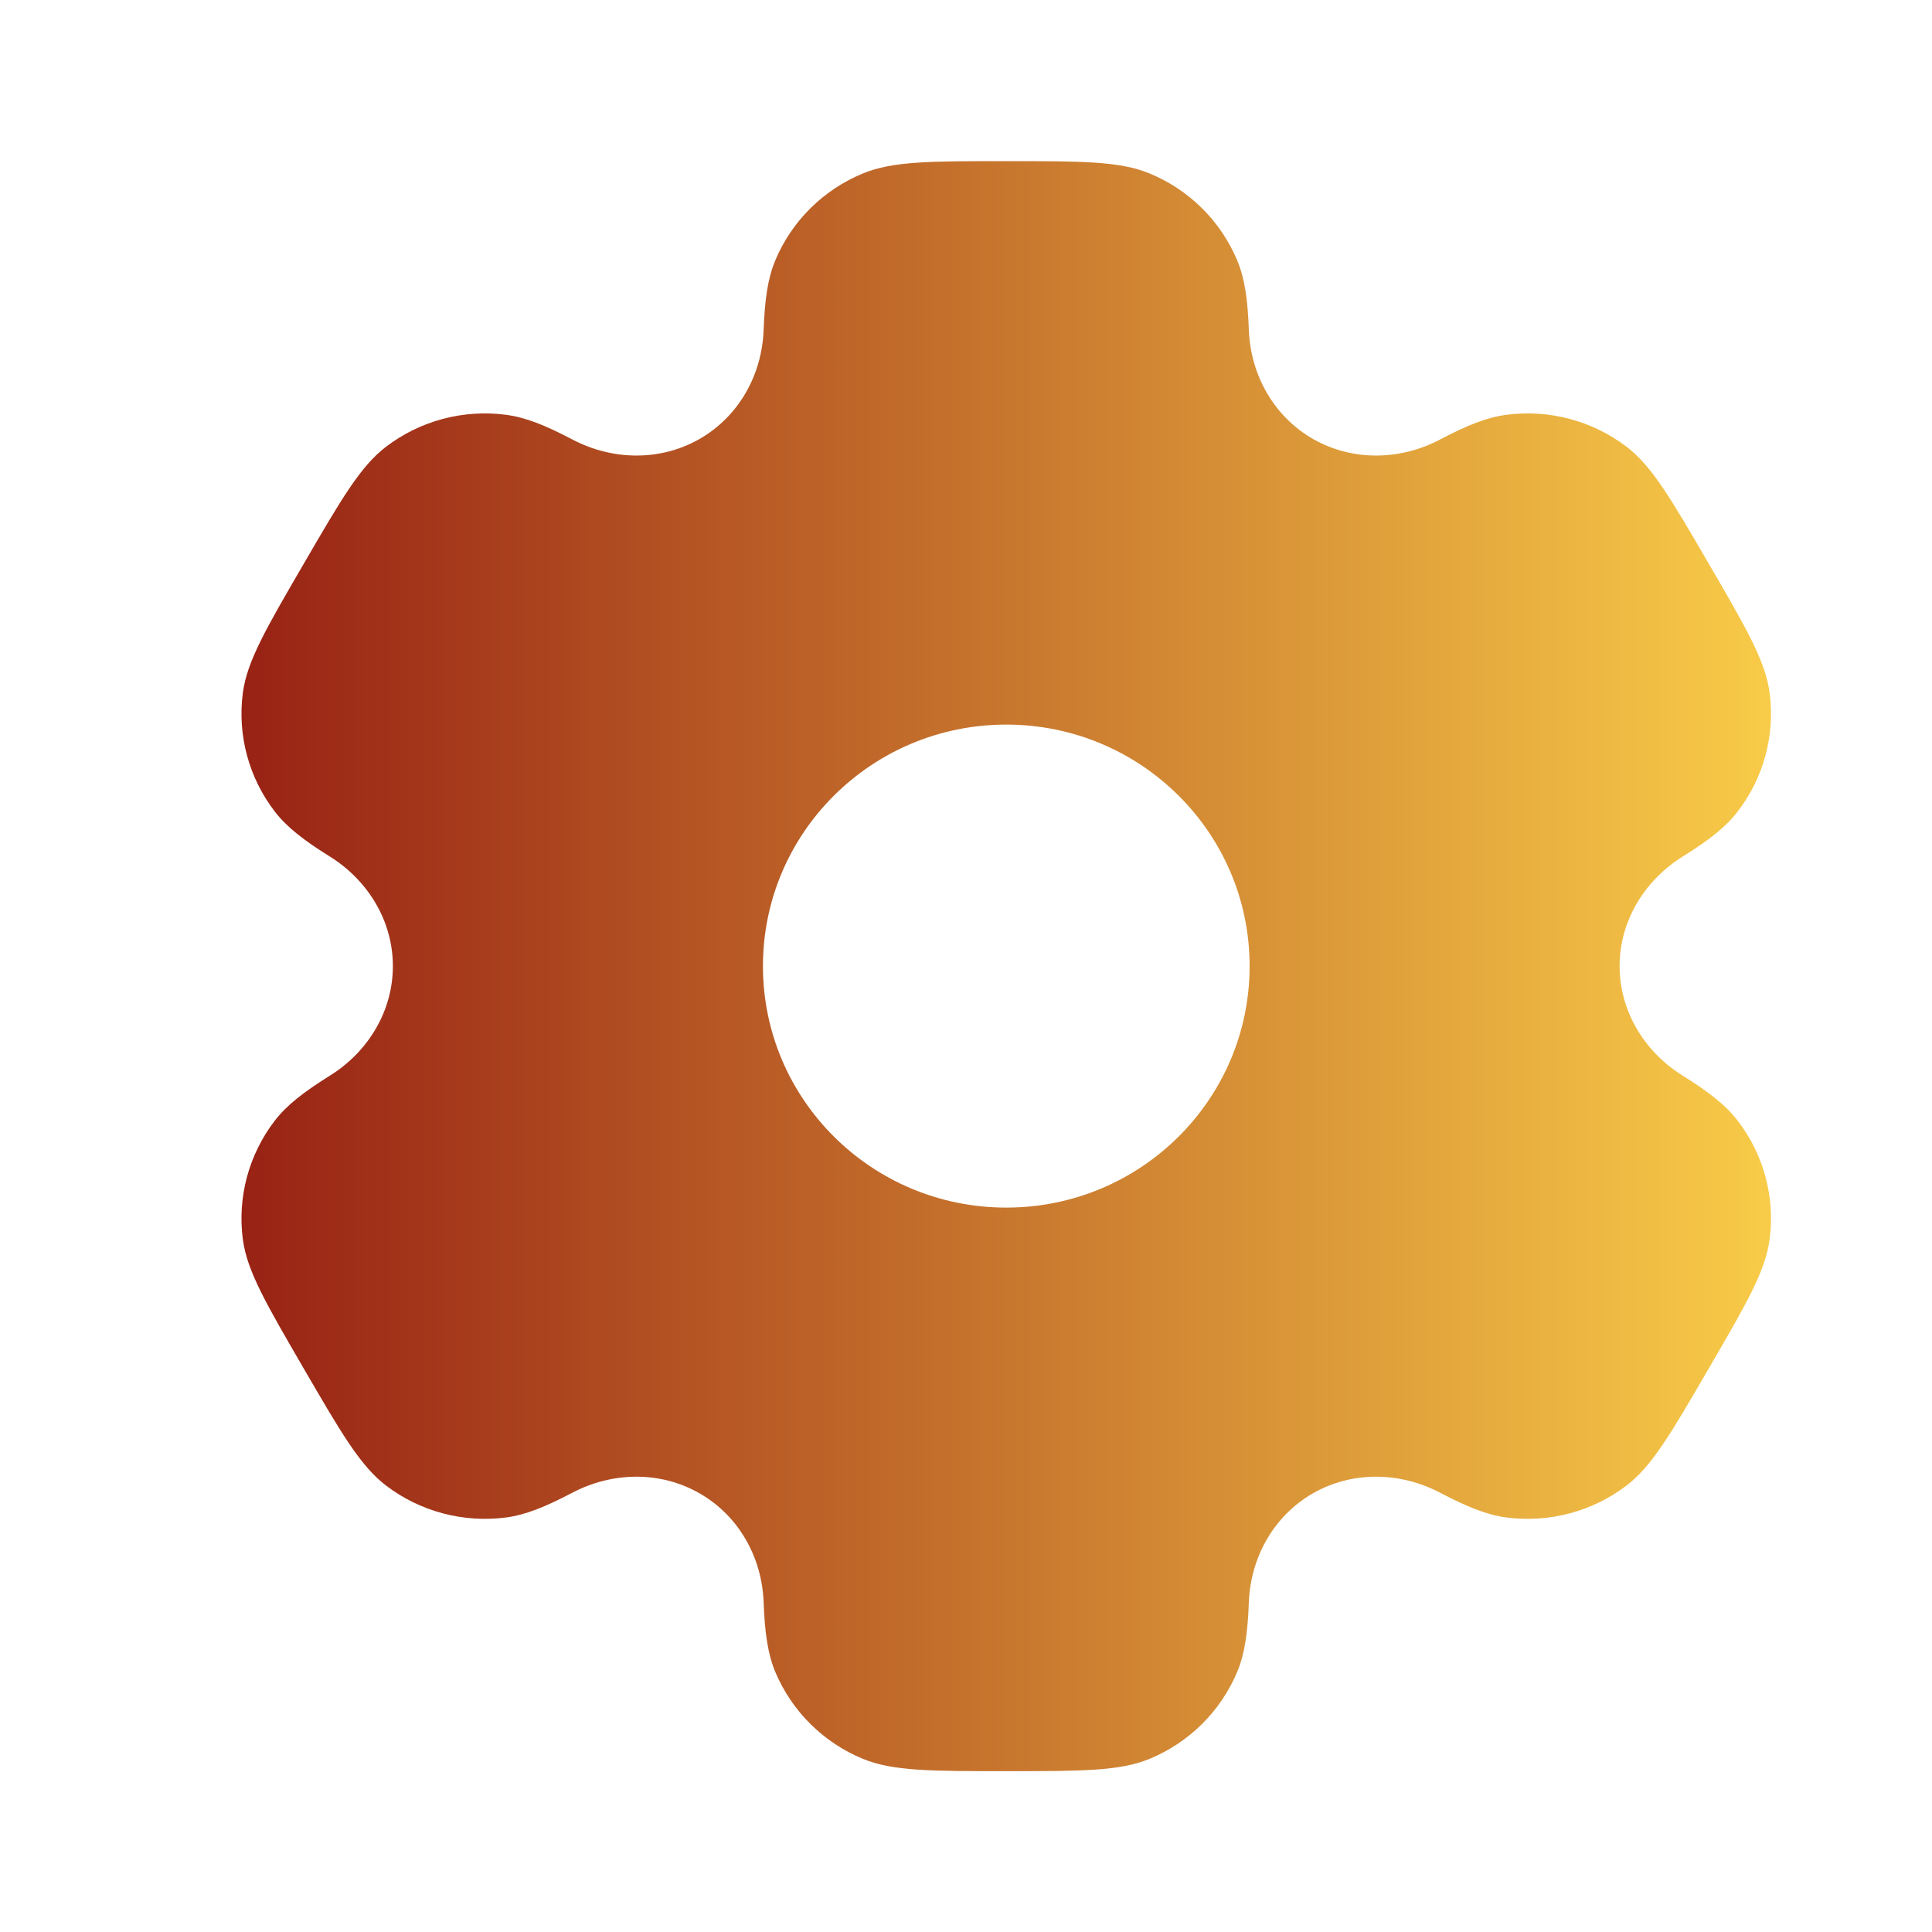
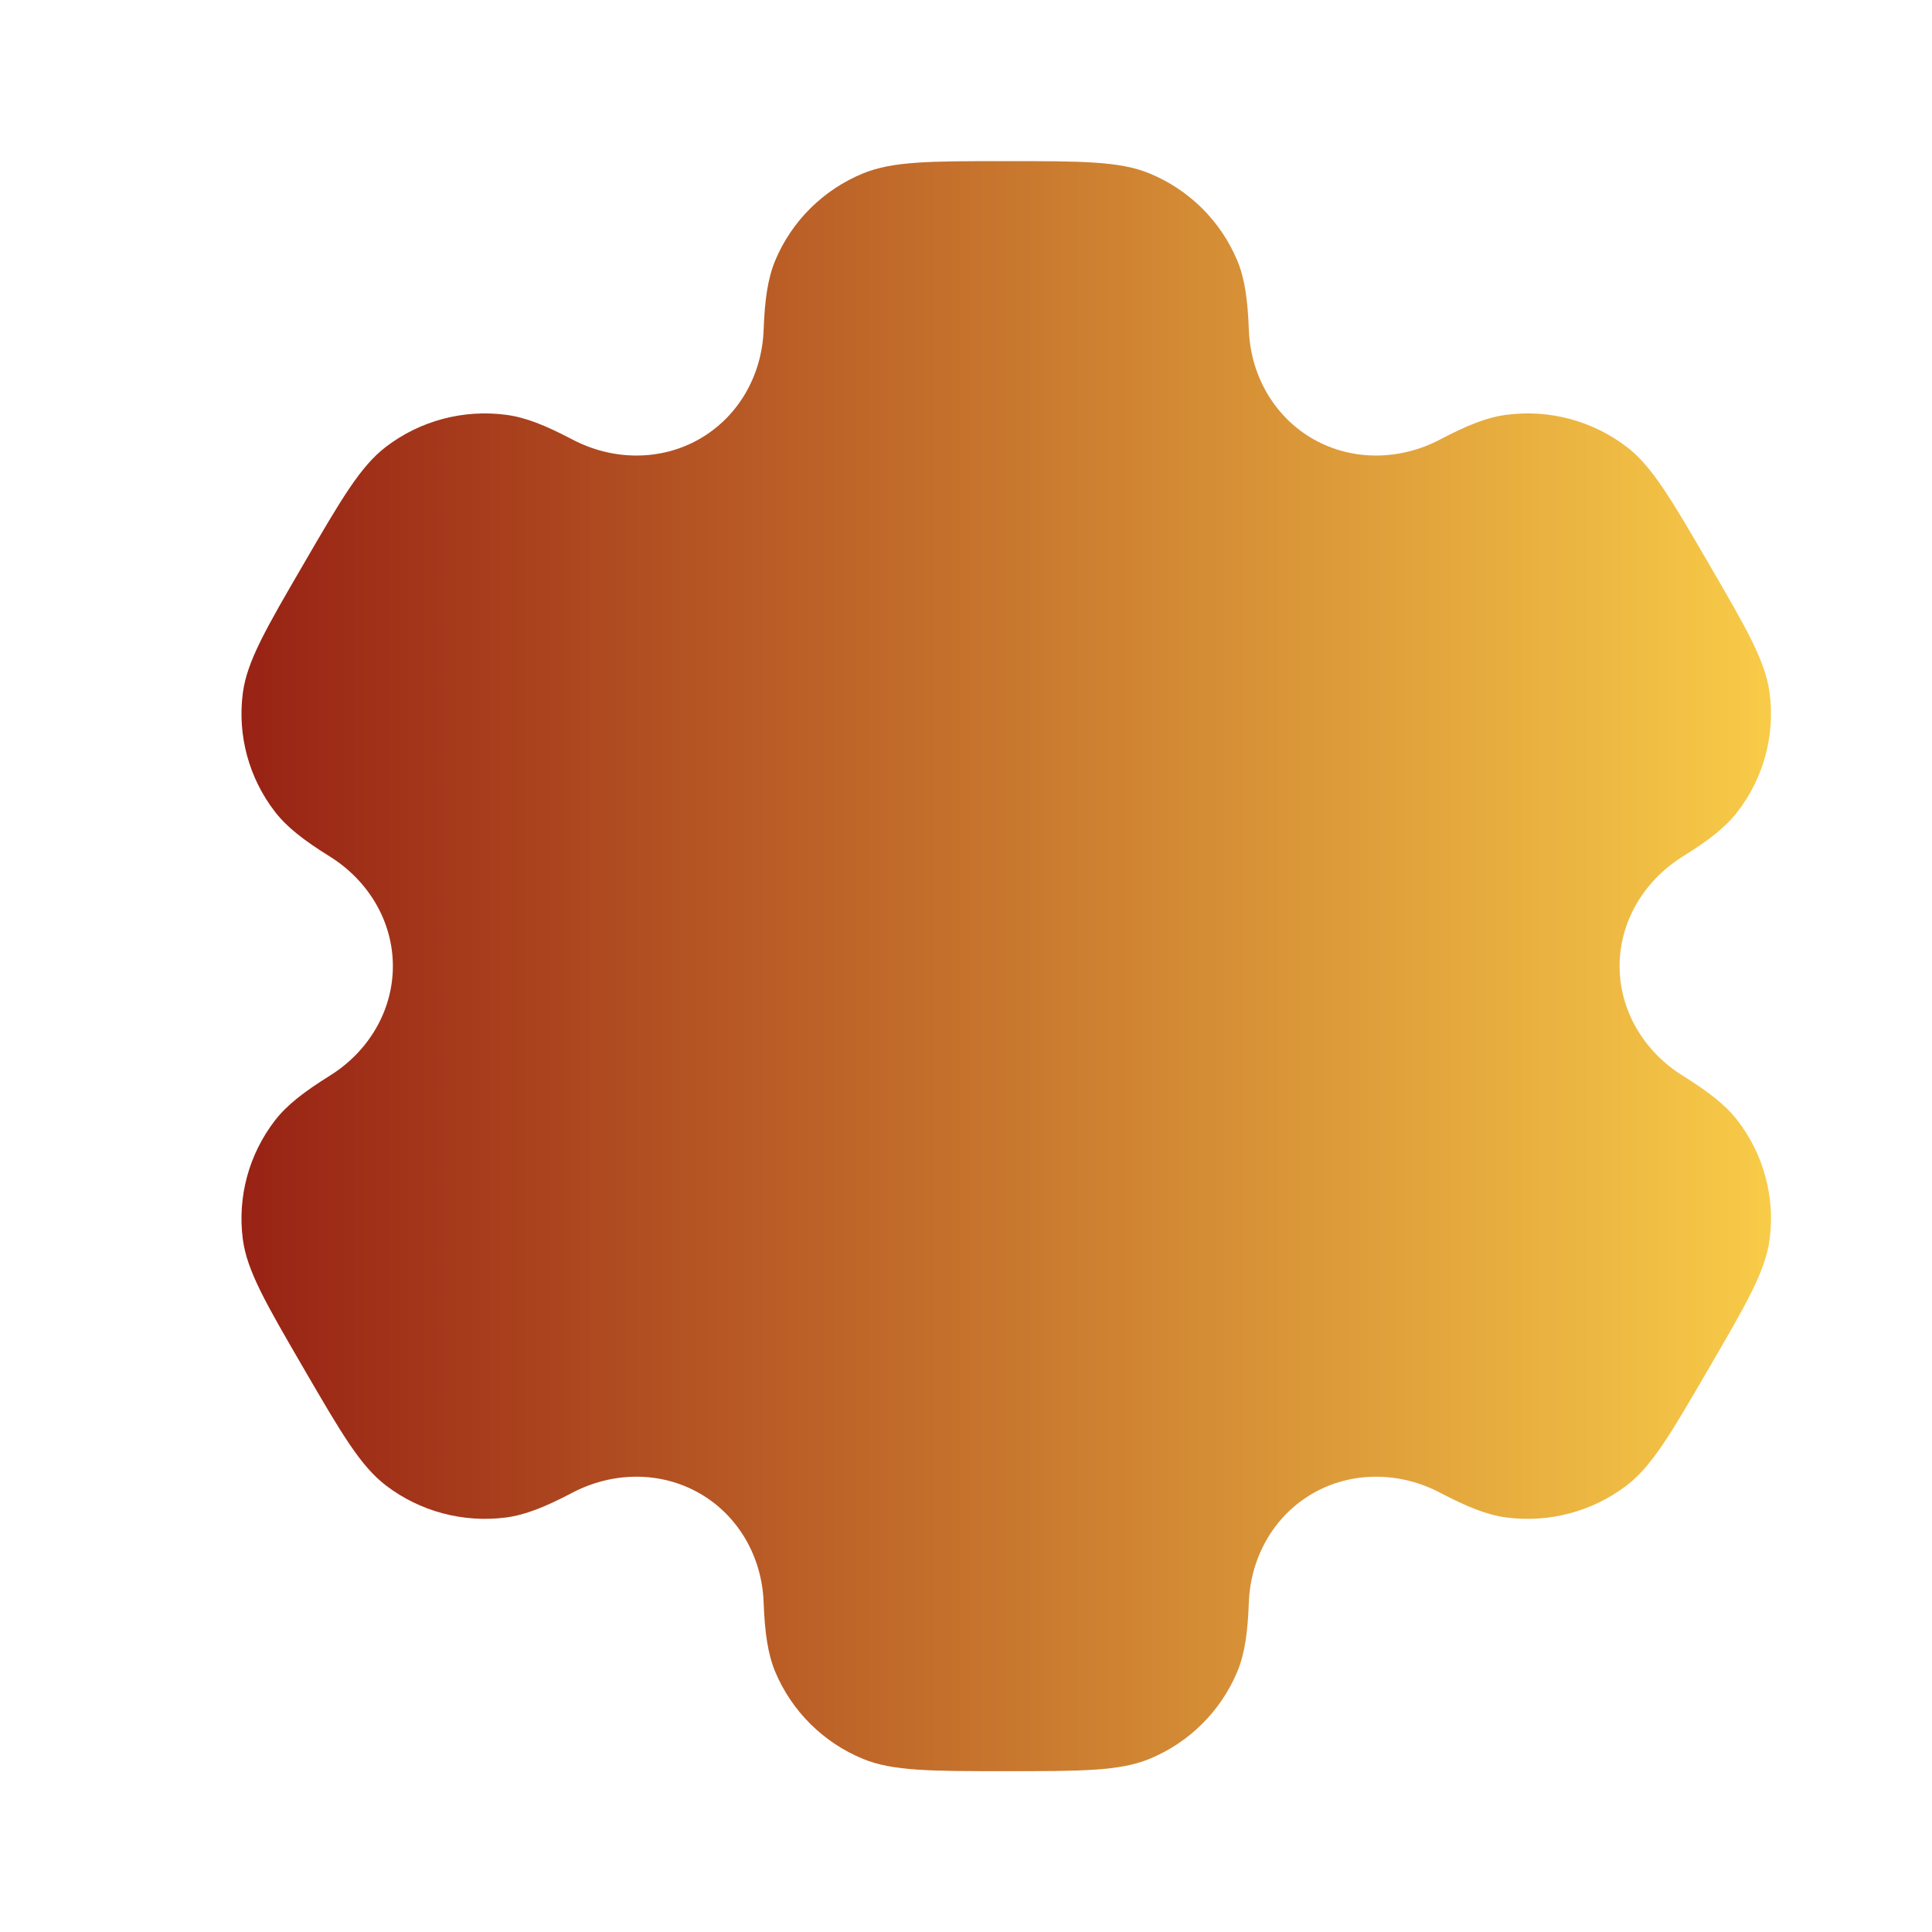
<svg xmlns="http://www.w3.org/2000/svg" width="20" height="20" viewBox="0 0 20 20" fill="none">
-   <path fill-rule="evenodd" clip-rule="evenodd" d="M11.899 1.795C11.59 1.668 11.199 1.668 10.417 1.668C9.634 1.668 9.243 1.668 8.934 1.795C8.523 1.964 8.196 2.288 8.025 2.697C7.948 2.883 7.917 3.1 7.905 3.416C7.888 3.881 7.648 4.311 7.242 4.544C6.836 4.776 6.341 4.768 5.926 4.55C5.644 4.402 5.44 4.32 5.238 4.294C4.797 4.236 4.35 4.355 3.997 4.624C3.732 4.826 3.536 5.162 3.145 5.835C2.754 6.507 2.558 6.843 2.514 7.172C2.456 7.61 2.576 8.054 2.847 8.404C2.971 8.564 3.145 8.699 3.415 8.867C3.812 9.115 4.067 9.536 4.067 10.001C4.067 10.466 3.812 10.888 3.415 11.135C3.145 11.304 2.971 11.438 2.847 11.598C2.576 11.949 2.456 12.392 2.514 12.831C2.558 13.159 2.754 13.495 3.145 14.168C3.536 14.841 3.732 15.177 3.997 15.379C4.35 15.648 4.797 15.766 5.238 15.709C5.44 15.682 5.644 15.6 5.926 15.452C6.34 15.235 6.836 15.226 7.242 15.459C7.648 15.691 7.888 16.122 7.905 16.586C7.917 16.903 7.948 17.119 8.025 17.306C8.196 17.714 8.523 18.039 8.934 18.208C9.243 18.335 9.634 18.335 10.417 18.335C11.199 18.335 11.59 18.335 11.899 18.208C12.31 18.039 12.637 17.714 12.808 17.306C12.886 17.119 12.916 16.902 12.928 16.586C12.946 16.122 13.186 15.691 13.591 15.459C13.997 15.226 14.493 15.235 14.907 15.452C15.189 15.6 15.393 15.682 15.595 15.709C16.037 15.766 16.483 15.648 16.837 15.379C17.102 15.177 17.297 14.84 17.688 14.168C18.08 13.495 18.275 13.159 18.319 12.83C18.377 12.392 18.257 11.949 17.986 11.598C17.862 11.438 17.689 11.304 17.419 11.135C17.022 10.888 16.766 10.466 16.766 10.001C16.766 9.536 17.022 9.115 17.419 8.867C17.689 8.699 17.863 8.564 17.986 8.404C18.257 8.054 18.377 7.61 18.319 7.172C18.275 6.843 18.08 6.507 17.689 5.835C17.297 5.162 17.102 4.826 16.837 4.624C16.483 4.355 16.037 4.236 15.595 4.294C15.393 4.32 15.189 4.402 14.907 4.55C14.493 4.768 13.997 4.776 13.592 4.544C13.186 4.311 12.946 3.881 12.928 3.416C12.916 3.1 12.886 2.883 12.808 2.697C12.637 2.288 12.31 1.964 11.899 1.795ZM10.417 12.501C11.808 12.501 12.936 11.382 12.936 10.001C12.936 8.621 11.808 7.501 10.417 7.501C9.025 7.501 7.898 8.621 7.898 10.001C7.898 11.382 9.025 12.501 10.417 12.501Z" fill="url(#paint0_linear_1550_31312)" />
+   <path fillrule="evenodd" cliprule="evenodd" d="M11.899 1.795C11.59 1.668 11.199 1.668 10.417 1.668C9.634 1.668 9.243 1.668 8.934 1.795C8.523 1.964 8.196 2.288 8.025 2.697C7.948 2.883 7.917 3.1 7.905 3.416C7.888 3.881 7.648 4.311 7.242 4.544C6.836 4.776 6.341 4.768 5.926 4.55C5.644 4.402 5.44 4.32 5.238 4.294C4.797 4.236 4.35 4.355 3.997 4.624C3.732 4.826 3.536 5.162 3.145 5.835C2.754 6.507 2.558 6.843 2.514 7.172C2.456 7.61 2.576 8.054 2.847 8.404C2.971 8.564 3.145 8.699 3.415 8.867C3.812 9.115 4.067 9.536 4.067 10.001C4.067 10.466 3.812 10.888 3.415 11.135C3.145 11.304 2.971 11.438 2.847 11.598C2.576 11.949 2.456 12.392 2.514 12.831C2.558 13.159 2.754 13.495 3.145 14.168C3.536 14.841 3.732 15.177 3.997 15.379C4.35 15.648 4.797 15.766 5.238 15.709C5.44 15.682 5.644 15.6 5.926 15.452C6.34 15.235 6.836 15.226 7.242 15.459C7.648 15.691 7.888 16.122 7.905 16.586C7.917 16.903 7.948 17.119 8.025 17.306C8.196 17.714 8.523 18.039 8.934 18.208C9.243 18.335 9.634 18.335 10.417 18.335C11.199 18.335 11.59 18.335 11.899 18.208C12.31 18.039 12.637 17.714 12.808 17.306C12.886 17.119 12.916 16.902 12.928 16.586C12.946 16.122 13.186 15.691 13.591 15.459C13.997 15.226 14.493 15.235 14.907 15.452C15.189 15.6 15.393 15.682 15.595 15.709C16.037 15.766 16.483 15.648 16.837 15.379C17.102 15.177 17.297 14.84 17.688 14.168C18.08 13.495 18.275 13.159 18.319 12.83C18.377 12.392 18.257 11.949 17.986 11.598C17.862 11.438 17.689 11.304 17.419 11.135C17.022 10.888 16.766 10.466 16.766 10.001C16.766 9.536 17.022 9.115 17.419 8.867C17.689 8.699 17.863 8.564 17.986 8.404C18.257 8.054 18.377 7.61 18.319 7.172C18.275 6.843 18.08 6.507 17.689 5.835C17.297 5.162 17.102 4.826 16.837 4.624C16.483 4.355 16.037 4.236 15.595 4.294C15.393 4.32 15.189 4.402 14.907 4.55C14.493 4.768 13.997 4.776 13.592 4.544C13.186 4.311 12.946 3.881 12.928 3.416C12.916 3.1 12.886 2.883 12.808 2.697C12.637 2.288 12.31 1.964 11.899 1.795ZM10.417 12.501C11.808 12.501 12.936 11.382 12.936 10.001C12.936 8.621 11.808 7.501 10.417 7.501C9.025 7.501 7.898 8.621 7.898 10.001C7.898 11.382 9.025 12.501 10.417 12.501Z" fill="url(#paint0_linear_1550_31312)" />
  <defs>
    <linearGradient id="paint0_linear_1550_31312" x1="2.5" y1="10.001" x2="18.333" y2="10.001" gradientUnits="userSpaceOnUse">
      <stop stop-color="#982214" />
      <stop offset="1" stop-color="#F8CB48" />
    </linearGradient>
  </defs>
</svg>
